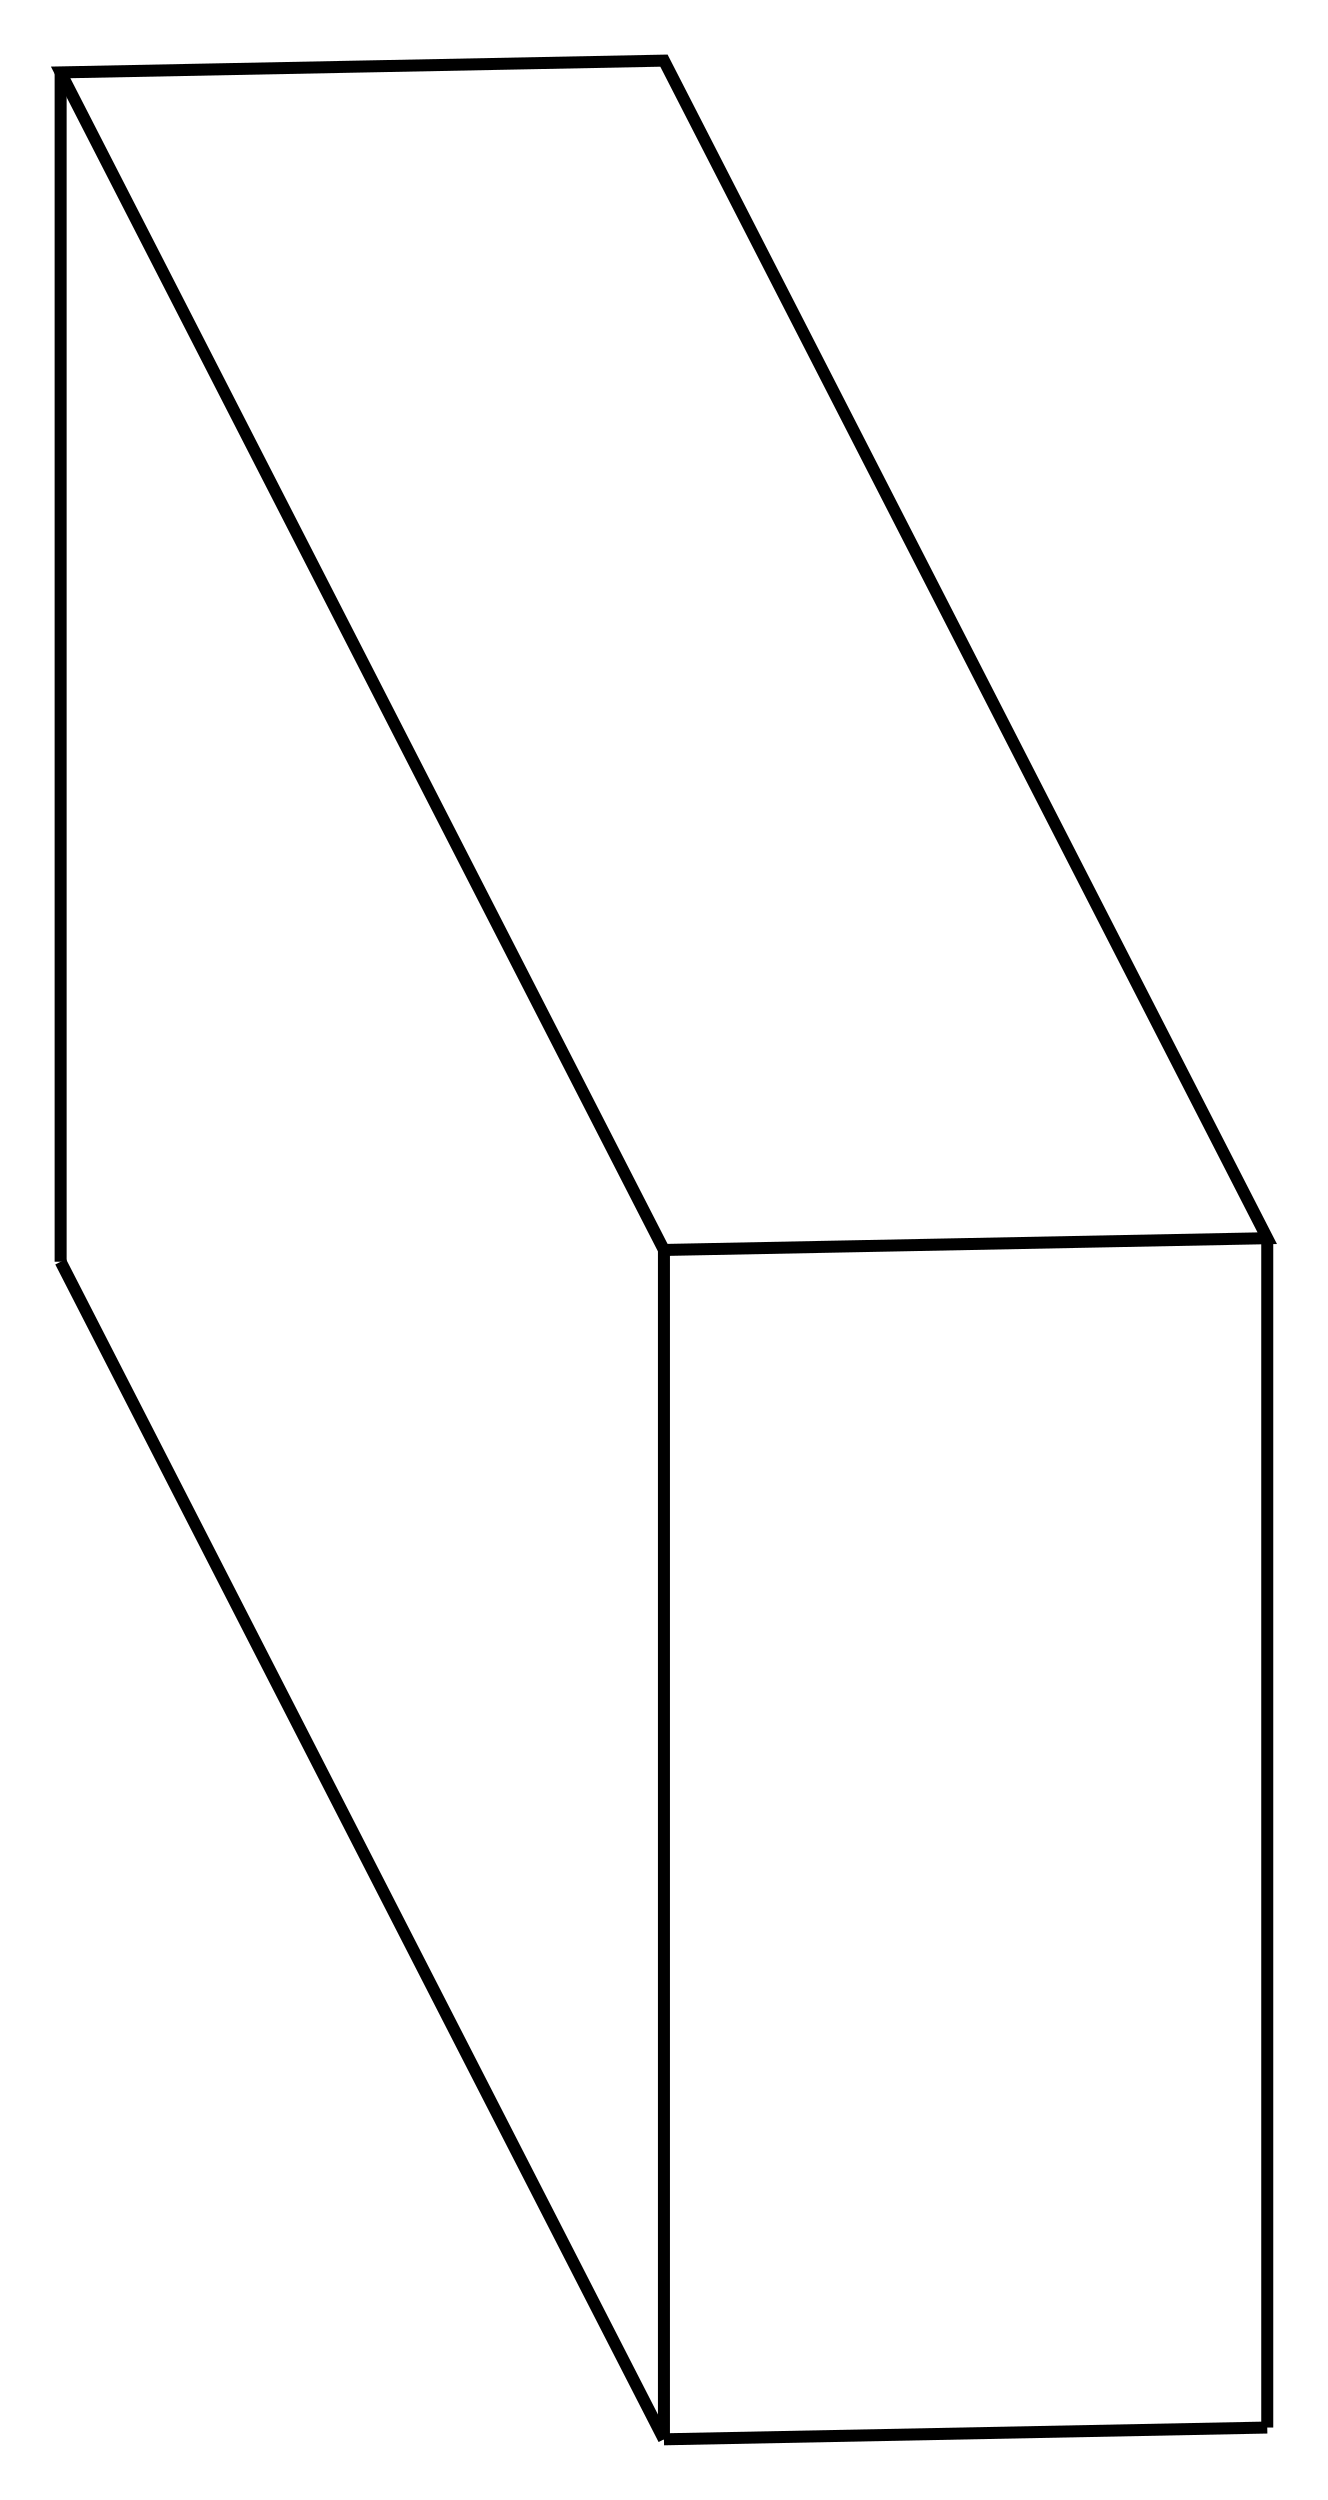
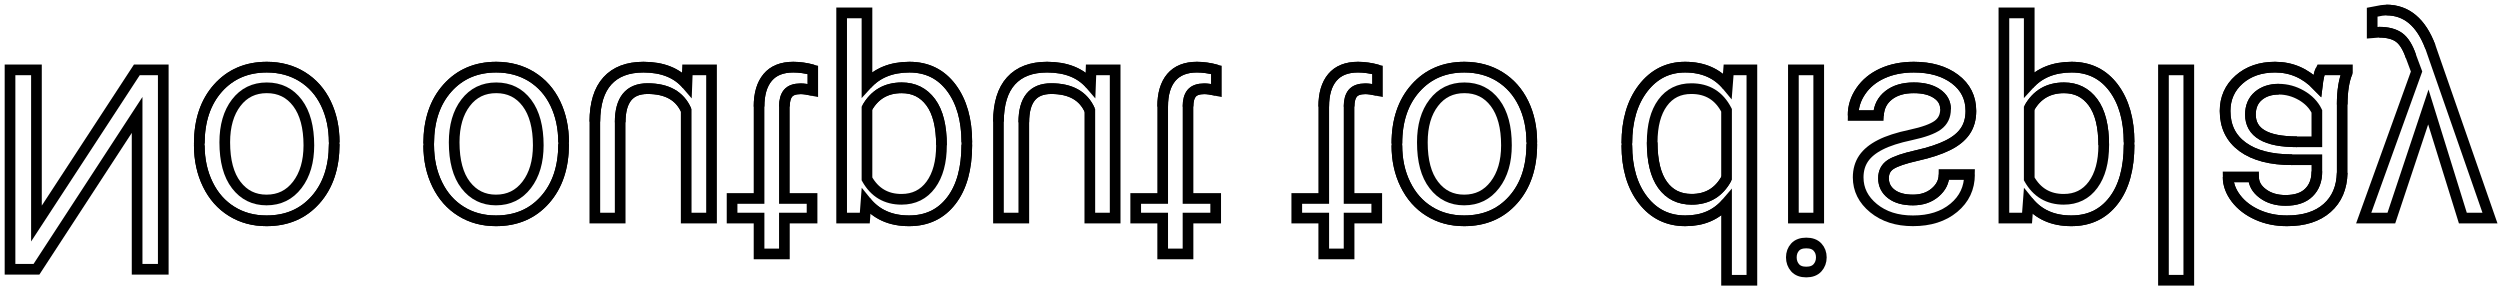
- <svg xmlns="http://www.w3.org/2000/svg" version="1.1" viewBox="-10.95 -20.615 21.901 41.231" fill="none" stroke="black" stroke-width="0.6%" vector-effect="non-scaling-stroke">
-   <path d="M 0 19.615 L 0 0 L 9.95 -0.194 L 0 -19.615 L -9.95 -19.421 L 0 0" />
-   <path d="M 9.95 19.421 L 9.95 -0.194" />
-   <path d="M 0 19.615 L 9.95 19.421" />
-   <path d="M -9.95 0.194 L 0 19.615" />
-   <path d="M -9.95 0.194 L -9.95 -19.421" />
+ <svg xmlns="http://www.w3.org/2000/svg" version="1.1" viewBox="1.311 -6.975 249.557 28.975" fill="none" stroke="black" stroke-width="0.6%" vector-effect="non-scaling-stroke">
+   <path d="M 17.609 19.906 L 17.609 0 L 14.971 0 L 4.949 15.34 L 4.949 0 L 2.311 0 L 2.311 19.906 L 4.949 19.906 L 14.998 4.498 L 14.998 19.906 L 17.609 19.906 Z" />
+   <path d="M 21.205 7.355 L 21.205 7.533 Q 21.21 9.71 22.06 11.443 Q 22.91 13.18 24.438 14.123 Q 25.96 15.07 27.918 15.066 Q 30.94 15.07 32.806 12.975 Q 34.67 10.88 34.672 7.41 L 34.672 7.232 Q 34.67 5.07 33.845 3.356 Q 33.02 1.64 31.479 0.684 Q 29.94 -0.27 27.945 -0.273 Q 24.94 -0.27 23.071 1.818 Q 21.21 3.91 21.205 7.355 Z" />
+   <path d="M 21.205 7.533 Q 21.21 9.71 22.06 11.443 Q 22.91 13.18 24.438 14.123 Q 25.96 15.07 27.918 15.066 Q 30.94 15.07 32.806 12.975 Q 34.67 10.88 34.672 7.41" />
+   <path d="M 34.672 7.232 Q 34.67 5.07 33.845 3.356 Q 33.02 1.64 31.479 0.684 Q 29.94 -0.27 27.945 -0.273 Q 24.94 -0.27 23.071 1.818 Q 21.21 3.91 21.205 7.355" />
+   <path d="M 23.748 7.232 Q 23.75 4.77 24.89 3.281 Q 26.03 1.79 27.945 1.791 Q 29.87 1.79 31.008 3.302 Q 32.14 4.81 32.143 7.533 Q 32.14 9.97 30.987 11.478 Q 29.83 12.99 27.918 12.988 Q 26.04 12.99 24.896 11.498 Q 23.75 10.01 23.748 7.232 Q 23.75 4.77 24.89 3.281 Q 26.03 1.79 27.945 1.791 Q 29.87 1.79 31.008 3.302 Q 32.14 4.81 32.143 7.533 Q 32.14 9.97 30.987 11.478 Q 29.83 12.99 27.918 12.988 Q 26.04 12.99 24.896 11.498 Q 23.75 10.01 23.748 7.232 Z" />
+   <path d="M 44.105 7.355 L 44.105 7.533 Q 44.11 9.71 44.96 11.443 Q 45.81 13.18 47.339 14.123 Q 48.86 15.07 50.818 15.066 Q 53.84 15.07 55.706 12.975 Q 57.57 10.88 57.572 7.41 L 57.572 7.232 Q 57.57 5.07 56.745 3.356 Q 55.92 1.64 54.38 0.684 Q 52.84 -0.27 50.846 -0.273 Q 47.84 -0.27 45.972 1.818 Q 44.11 3.91 44.105 7.355 Z" />
+   <path d="M 44.105 7.533 Q 44.11 9.71 44.96 11.443 Q 45.81 13.18 47.339 14.123 Q 48.86 15.07 50.818 15.066 Q 53.84 15.07 55.706 12.975 Q 57.57 10.88 57.572 7.41" />
+   <path d="M 57.572 7.232 Q 57.57 5.07 56.745 3.356 Q 55.92 1.64 54.38 0.684 Q 52.84 -0.27 50.846 -0.273 Q 47.84 -0.27 45.972 1.818 Q 44.11 3.91 44.105 7.355" />
+   <path d="M 46.648 7.232 Q 46.65 4.77 47.79 3.281 Q 48.93 1.79 50.846 1.791 Q 52.77 1.79 53.908 3.302 Q 55.04 4.81 55.043 7.533 Q 55.04 9.97 53.888 11.478 Q 52.73 12.99 50.818 12.988 Q 48.95 12.99 47.797 11.498 Q 46.65 10.01 46.648 7.232 Q 46.65 4.77 47.79 3.281 Q 48.93 1.79 50.846 1.791 Q 52.77 1.79 53.908 3.302 Q 55.04 4.81 55.043 7.533 Q 55.04 9.97 53.888 11.478 Q 52.73 12.99 50.818 12.988 Q 48.95 12.99 47.797 11.498 Q 46.65 10.01 46.648 7.232 Z" />
+   <path d="M 69.932 0 L 69.877 1.463 Q 68.4 -0.27 65.543 -0.273 Q 63.18 -0.27 61.94 1.101 Q 60.7 2.47 60.689 5.168 L 60.689 14.793 L 63.219 14.793 L 63.219 5.236 Q 63.22 1.87 65.953 1.873 Q 68.85 1.87 69.809 4.033 L 69.809 14.793 L 72.338 14.793 L 72.338 0 L 69.932 0 Z" />
+   <path d="M 69.877 1.463 Q 68.4 -0.27 65.543 -0.273 Q 63.18 -0.27 61.94 1.101 Q 60.7 2.47 60.689 5.168" />
+   <path d="M 63.219 5.236 Q 63.22 1.87 65.953 1.873 Q 68.85 1.87 69.809 4.033" />
+   <path d="M 77.082 18.375 L 79.611 18.375 L 79.611 14.793 L 82.373 14.793 L 82.373 12.838 L 79.611 12.838 L 79.611 3.664 Q 79.61 2.78 79.98 2.331 Q 80.35 1.89 81.238 1.887 Q 81.68 1.89 82.441 2.051 L 82.441 0 Q 81.44 -0.27 80.5 -0.273 Q 78.8 -0.27 77.943 0.752 Q 77.08 1.78 77.082 3.664 L 77.082 12.838 L 74.389 12.838 L 74.389 14.793 L 77.082 14.793 L 77.082 18.375 Z" />
+   <path d="M 79.611 3.664 Q 79.61 2.78 79.98 2.331 Q 80.35 1.89 81.238 1.887 Q 81.68 1.89 82.441 2.051" />
+   <path d="M 82.441 0 Q 81.44 -0.27 80.5 -0.273 Q 78.8 -0.27 77.943 0.752 Q 77.08 1.78 77.082 3.664" />
+   <path d="M 97.822 7.465 L 97.822 7.232 Q 97.82 3.86 96.277 1.791 Q 94.73 -0.27 92.094 -0.273 Q 89.4 -0.27 87.855 1.436 L 87.855 -5.688 L 85.326 -5.688 L 85.326 14.793 L 87.637 14.793 L 87.76 13.152 Q 89.3 15.07 92.053 15.066 Q 94.72 15.07 96.271 13.057 Q 97.82 11.05 97.822 7.465 Z" />
+   <path d="M 97.822 7.232 Q 97.82 3.86 96.277 1.791 Q 94.73 -0.27 92.094 -0.273 Q 89.4 -0.27 87.855 1.436" />
+   <path d="M 87.76 13.152 Q 89.3 15.07 92.053 15.066 Q 94.72 15.07 96.271 13.057 Q 97.82 11.05 97.822 7.465" />
+   <path d="M 95.293 7.52 Q 95.29 10.02 94.227 11.471 Q 93.16 12.92 91.301 12.92 Q 89 12.92 87.855 10.883 L 87.855 3.814 Q 88.99 1.79 91.328 1.791 Q 93.15 1.79 94.22 3.233 Q 95.29 4.68 95.293 7.52 Q 95.29 10.02 94.227 11.471 Q 93.16 12.92 91.301 12.92 Q 89 12.92 87.855 10.883" />
+   <path d="M 87.855 3.814 Q 88.99 1.79 91.328 1.791 Q 93.15 1.79 94.22 3.233 Q 95.29 4.68 95.293 7.52" />
+   <path d="M 110.223 0 L 110.168 1.463 Q 108.69 -0.27 105.834 -0.273 Q 103.47 -0.27 102.231 1.101 Q 100.99 2.47 100.98 5.168 L 100.98 14.793 L 103.51 14.793 L 103.51 5.236 Q 103.51 1.87 106.244 1.873 Q 109.14 1.87 110.1 4.033 L 110.1 14.793 L 112.629 14.793 L 112.629 0 L 110.223 0 Z" />
+   <path d="M 110.168 1.463 Q 108.69 -0.27 105.834 -0.273 Q 103.47 -0.27 102.231 1.101 Q 100.99 2.47 100.98 5.168" />
+   <path d="M 103.51 5.236 Q 103.51 1.87 106.244 1.873 Q 109.14 1.87 110.1 4.033" />
+   <path d="M 117.373 18.375 L 119.902 18.375 L 119.902 14.793 L 122.664 14.793 L 122.664 12.838 L 119.902 12.838 L 119.902 3.664 Q 119.9 2.78 120.271 2.331 Q 120.64 1.89 121.529 1.887 Q 121.97 1.89 122.732 2.051 L 122.732 0 Q 121.73 -0.27 120.791 -0.273 Q 119.1 -0.27 118.234 0.752 Q 117.37 1.78 117.373 3.664 L 117.373 12.838 L 114.68 12.838 L 114.68 14.793 L 117.373 14.793 L 117.373 18.375 Z" />
+   <path d="M 119.902 3.664 Q 119.9 2.78 120.271 2.331 Q 120.64 1.89 121.529 1.887 Q 121.97 1.89 122.732 2.051" />
+   <path d="M 122.732 0 Q 121.73 -0.27 120.791 -0.273 Q 119.1 -0.27 118.234 0.752 Q 117.37 1.78 117.373 3.664" />
+   <path d="M 133.451 18.375 L 135.98 18.375 L 135.98 14.793 L 138.742 14.793 L 138.742 12.838 L 135.98 12.838 L 135.98 3.664 Q 135.98 2.78 136.35 2.331 Q 136.72 1.89 137.607 1.887 Q 138.04 1.89 138.811 2.051 L 138.811 0 Q 137.81 -0.27 136.869 -0.273 Q 135.17 -0.27 134.312 0.752 Q 133.45 1.78 133.451 3.664 L 133.451 12.838 L 130.758 12.838 L 130.758 14.793 L 133.451 14.793 L 133.451 18.375 Z" />
+   <path d="M 135.98 3.664 Q 135.98 2.78 136.35 2.331 Q 136.72 1.89 137.607 1.887 Q 138.04 1.89 138.811 2.051" />
+   <path d="M 138.811 0 Q 137.81 -0.27 136.869 -0.273 Q 135.17 -0.27 134.312 0.752 Q 133.45 1.78 133.451 3.664" />
+   <path d="M 140.752 7.355 L 140.752 7.533 Q 140.75 9.71 141.606 11.443 Q 142.46 13.18 143.985 14.123 Q 145.51 15.07 147.465 15.066 Q 150.49 15.07 152.353 12.975 Q 154.22 10.88 154.219 7.41 L 154.219 7.232 Q 154.22 5.07 153.392 3.356 Q 152.56 1.64 151.026 0.684 Q 149.49 -0.27 147.492 -0.273 Q 144.48 -0.27 142.618 1.818 Q 140.75 3.91 140.752 7.355 Z" />
+   <path d="M 140.752 7.533 Q 140.75 9.71 141.606 11.443 Q 142.46 13.18 143.985 14.123 Q 145.51 15.07 147.465 15.066 Q 150.49 15.07 152.353 12.975 Q 154.22 10.88 154.219 7.41" />
+   <path d="M 154.219 7.232 Q 154.22 5.07 153.392 3.356 Q 152.56 1.64 151.026 0.684 Q 149.49 -0.27 147.492 -0.273 Q 144.48 -0.27 142.618 1.818 Q 140.75 3.91 140.752 7.355" />
+   <path d="M 143.295 7.232 Q 143.29 4.77 144.437 3.281 Q 145.58 1.79 147.492 1.791 Q 149.42 1.79 150.555 3.302 Q 151.69 4.81 151.689 7.533 Q 151.69 9.97 150.534 11.478 Q 149.38 12.99 147.465 12.988 Q 145.59 12.99 144.443 11.498 Q 143.29 10.01 143.295 7.232 Q 143.29 4.77 144.437 3.281 Q 145.58 1.79 147.492 1.791 Q 149.42 1.79 150.555 3.302 Q 151.69 4.81 151.689 7.533 Q 151.69 9.97 150.534 11.478 Q 149.38 12.99 147.465 12.988 Q 145.59 12.99 144.443 11.498 Q 143.29 10.01 143.295 7.232 Z" />
+   <path d="M 163.707 7.328 L 163.707 7.52 Q 163.71 10.92 165.32 12.995 Q 166.93 15.07 169.545 15.066 Q 172.14 15.07 173.66 13.289 L 173.66 21 L 176.189 21 L 176.189 0 L 173.865 0 L 173.742 1.586 Q 172.22 -0.27 169.518 -0.273 Q 166.95 -0.27 165.327 1.832 Q 163.71 3.94 163.707 7.328 Z" />
+   <path d="M 163.707 7.52 Q 163.71 10.92 165.32 12.995 Q 166.93 15.07 169.545 15.066 Q 172.14 15.07 173.66 13.289" />
+   <path d="M 173.742 1.586 Q 172.22 -0.27 169.518 -0.273 Q 166.95 -0.27 165.327 1.832 Q 163.71 3.94 163.707 7.328" />
+   <path d="M 166.236 7.232 Q 166.24 4.72 167.275 3.295 Q 168.31 1.87 170.146 1.873 Q 172.55 1.87 173.66 4.033 L 173.66 10.828 Q 172.53 12.92 170.174 12.92 Q 168.31 12.92 167.275 11.484 Q 166.24 10.05 166.236 7.232 Q 166.24 4.72 167.275 3.295 Q 168.31 1.87 170.146 1.873 Q 172.55 1.87 173.66 4.033" />
+   <path d="M 173.66 10.828 Q 172.53 12.92 170.174 12.92 Q 168.31 12.92 167.275 11.484 Q 166.24 10.05 166.236 7.232" />
+   <path d="M 182.861 14.793 L 182.861 0 L 180.332 0 L 180.332 14.793 L 182.861 14.793 Z" />
+   <path d="M 180.127 18.717 Q 180.13 19.33 180.503 19.756 Q 180.88 20.18 181.617 20.18 Q 182.36 20.18 182.738 19.756 Q 183.12 19.33 183.121 18.717 Q 183.12 18.1 182.738 17.691 Q 182.36 17.28 181.617 17.281 Q 180.88 17.28 180.503 17.691 Q 180.13 18.1 180.127 18.717 Q 180.13 19.33 180.503 19.756 Q 180.88 20.18 181.617 20.18 Q 182.36 20.18 182.738 19.756 Q 183.12 19.33 183.121 18.717 Q 183.12 18.1 182.738 17.691 Q 182.36 17.28 181.617 17.281 Q 180.88 17.28 180.503 17.691 Q 180.13 18.1 180.127 18.717 Z" />
+   <path d="M 195.521 3.924 Q 195.52 4.95 194.749 5.517 Q 193.98 6.08 192.056 6.494 Q 190.13 6.9 189.007 7.479 Q 187.88 8.05 187.339 8.846 Q 186.8 9.64 186.799 10.732 Q 186.8 12.55 188.337 13.809 Q 189.88 15.07 192.268 15.066 Q 194.78 15.07 196.349 13.768 Q 197.91 12.47 197.914 10.445 L 195.371 10.445 Q 195.37 11.48 194.489 12.236 Q 193.61 12.99 192.268 12.988 Q 190.89 12.99 190.107 12.387 Q 189.33 11.79 189.328 10.814 Q 189.33 9.9 190.053 9.434 Q 190.78 8.97 192.671 8.545 Q 194.56 8.12 195.74 7.533 Q 196.92 6.95 197.483 6.118 Q 198.05 5.29 198.051 4.102 Q 198.05 2.12 196.465 0.923 Q 194.88 -0.27 192.35 -0.273 Q 190.57 -0.27 189.205 0.355 Q 187.84 0.98 187.065 2.112 Q 186.29 3.24 186.293 4.553 L 188.822 4.553 Q 188.89 3.28 189.841 2.536 Q 190.79 1.79 192.35 1.791 Q 193.79 1.79 194.653 2.372 Q 195.52 2.95 195.521 3.924 Q 195.52 4.95 194.749 5.517 Q 193.98 6.08 192.056 6.494 Q 190.13 6.9 189.007 7.479 Q 187.88 8.05 187.339 8.846 Q 186.8 9.64 186.799 10.732 Q 186.8 12.55 188.337 13.809 Q 189.88 15.07 192.268 15.066 Q 194.78 15.07 196.349 13.768 Q 197.91 12.47 197.914 10.445" />
+   <path d="M 195.371 10.445 Q 195.37 11.48 194.489 12.236 Q 193.61 12.99 192.268 12.988 Q 190.89 12.99 190.107 12.387 Q 189.33 11.79 189.328 10.814 Q 189.33 9.9 190.053 9.434 Q 190.78 8.97 192.671 8.545 Q 194.56 8.12 195.74 7.533 Q 196.92 6.95 197.483 6.118 Q 198.05 5.29 198.051 4.102 Q 198.05 2.12 196.465 0.923 Q 194.88 -0.27 192.35 -0.273 Q 190.57 -0.27 189.205 0.355 Q 187.84 0.98 187.065 2.112 Q 186.29 3.24 186.293 4.553" />
+   <path d="M 188.822 4.553 Q 188.89 3.28 189.841 2.536 Q 190.79 1.79 192.35 1.791 Q 193.79 1.79 194.653 2.372 Q 195.52 2.95 195.521 3.924" />
+   <path d="M 213.842 7.465 L 213.842 7.232 Q 213.84 3.86 212.297 1.791 Q 210.75 -0.27 208.113 -0.273 Q 205.42 -0.27 203.875 1.436 L 203.875 -5.688 L 201.346 -5.688 L 201.346 14.793 L 203.656 14.793 L 203.779 13.152 Q 205.32 15.07 208.072 15.066 Q 210.74 15.07 212.29 13.057 Q 213.84 11.05 213.842 7.465 Z" />
+   <path d="M 213.842 7.232 Q 213.84 3.86 212.297 1.791 Q 210.75 -0.27 208.113 -0.273 Q 205.42 -0.27 203.875 1.436" />
+   <path d="M 203.779 13.152 Q 205.32 15.07 208.072 15.066 Q 210.74 15.07 212.29 13.057 Q 213.84 11.05 213.842 7.465" />
+   <path d="M 211.312 7.52 Q 211.31 10.02 210.246 11.471 Q 209.18 12.92 207.32 12.92 Q 205.02 12.92 203.875 10.883 L 203.875 3.814 Q 205.01 1.79 207.348 1.791 Q 209.17 1.79 210.239 3.233 Q 211.31 4.68 211.312 7.52 Q 211.31 10.02 210.246 11.471 Q 209.18 12.92 207.32 12.92 Q 205.02 12.92 203.875 10.883" />
+   <path d="M 203.875 3.814 Q 205.01 1.79 207.348 1.791 Q 209.17 1.79 210.239 3.233 Q 211.31 4.68 211.312 7.52" />
+   <path d="M 219.803 21 L 219.803 0 L 217.273 0 L 217.273 21 L 219.803 21 Z" />
+   <path d="M 235.635 0 L 232.982 0 Q 232.76 0.44 232.627 1.559 Q 230.86 -0.27 228.416 -0.273 Q 226.23 -0.27 224.827 0.964 Q 223.43 2.2 223.426 4.102 Q 223.43 6.41 225.183 7.69 Q 226.94 8.97 230.125 8.969 L 232.586 8.969 L 232.586 10.131 Q 232.59 11.46 231.793 12.243 Q 231 13.03 229.455 13.029 Q 228.1 13.03 227.186 12.346 Q 226.27 11.66 226.27 10.691 L 223.727 10.691 Q 223.73 11.8 224.513 12.831 Q 225.3 13.86 226.646 14.465 Q 227.99 15.07 229.605 15.066 Q 232.16 15.07 233.611 13.788 Q 235.06 12.51 235.115 10.268 L 235.115 3.459 Q 235.12 1.42 235.635 0.219 L 235.635 0 Z" />
+   <path d="M 232.982 0 Q 232.76 0.44 232.627 1.559 Q 230.86 -0.27 228.416 -0.273 Q 226.23 -0.27 224.827 0.964 Q 223.43 2.2 223.426 4.102 Q 223.43 6.41 225.183 7.69 Q 226.94 8.97 230.125 8.969" />
+   <path d="M 232.586 10.131 Q 232.59 11.46 231.793 12.243 Q 231 13.03 229.455 13.029 Q 228.1 13.03 227.186 12.346 Q 226.27 11.66 226.27 10.691" />
+   <path d="M 223.727 10.691 Q 223.73 11.8 224.513 12.831 Q 225.3 13.86 226.646 14.465 Q 227.99 15.07 229.605 15.066 Q 232.16 15.07 233.611 13.788 Q 235.06 12.51 235.115 10.268" />
+   <path d="M 235.115 3.459 Q 235.12 1.42 235.635 0.219" />
+   <path d="M 228.785 1.928 Q 229.97 1.93 231.041 2.543 Q 232.11 3.16 232.586 4.143 L 232.586 7.178 L 230.604 7.178 Q 225.96 7.18 225.955 4.457 Q 225.96 3.27 226.748 2.598 Q 227.54 1.93 228.785 1.928 Q 229.97 1.93 231.041 2.543 Q 232.11 3.16 232.586 4.143" />
+   <path d="M 230.604 7.178 Q 225.96 7.18 225.955 4.457 Q 225.96 3.27 226.748 2.598 Q 227.54 1.93 228.785 1.928" />
+   <path d="M 240.023 14.793 L 243.715 3.705 L 247.16 14.793 L 249.867 14.793 L 243.92 -2.283 Q 242.54 -5.97 239.531 -5.975 L 239.053 -5.934 L 238.109 -5.756 L 238.109 -3.705 L 238.793 -3.76 Q 240.08 -3.76 240.796 -3.24 Q 241.51 -2.72 241.979 -1.34 L 242.539 0.164 L 237.262 14.793 L 240.023 14.793 Z" />
+   <path d="M 243.92 -2.283 Q 242.54 -5.97 239.531 -5.975" />
+   <path d="M 238.793 -3.76 Q 240.08 -3.76 240.796 -3.24 Q 241.51 -2.72 241.979 -1.34" />
</svg>
